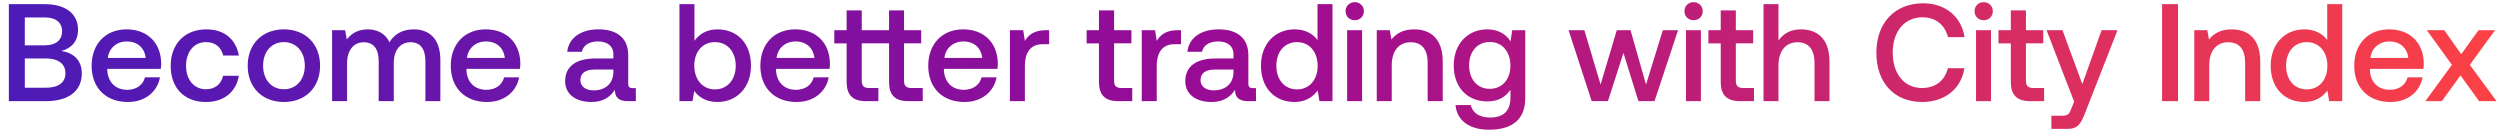
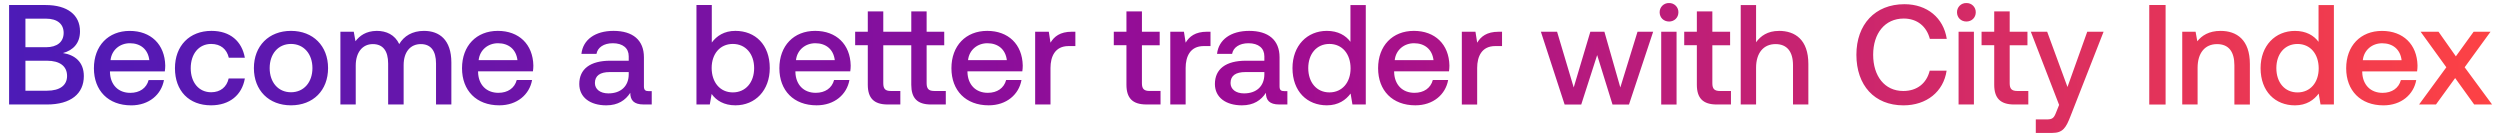
<svg xmlns="http://www.w3.org/2000/svg" width="163" height="9" viewBox="0 0 163 9" fill="none">
-   <path d="M.578 6.596h2.405c1.527 0 2.35-.687 2.35-1.807 0-.904-.579-1.347-1.33-1.465.66-.18 1.085-.632 1.085-1.382C5.088.902 4.293.27 2.901.27H.578v6.326zm2.35-5.459c.723 0 1.121.344 1.121.904 0 .57-.407.913-1.12.913H1.617V1.137h1.31zm.064 2.675c.804 0 1.274.344 1.274.968 0 .587-.443.94-1.274.94H1.618V3.811h1.374zm5.35 2.838c1.147 0 1.925-.696 2.088-1.608h-.977c-.135.515-.569.813-1.166.813-.768 0-1.265-.515-1.292-1.301V4.49h3.489c.018-.126.027-.253.027-.37-.027-1.356-.922-2.206-2.26-2.206-1.364 0-2.277.95-2.277 2.377 0 1.42.913 2.36 2.368 2.36zm-1.31-2.874c.071-.66.605-1.075 1.228-1.075.678 0 1.157.388 1.239 1.075H7.03zm6.392 2.874c1.184 0 1.97-.66 2.15-1.708h-1.03c-.117.533-.515.877-1.111.877-.786 0-1.302-.624-1.302-1.528 0-.912.516-1.545 1.302-1.545.605 0 .994.334 1.12.877h1.022c-.19-1.049-.931-1.709-2.124-1.709-1.4 0-2.323.95-2.323 2.377 0 1.447.895 2.36 2.296 2.36zm5.085 0c1.41 0 2.36-.949 2.36-2.368 0-1.41-.95-2.368-2.36-2.368s-2.359.959-2.359 2.368c0 1.42.95 2.368 2.36 2.368zm0-.831c-.822 0-1.355-.642-1.355-1.537 0-.894.533-1.536 1.355-1.536.823 0 1.365.642 1.365 1.536 0 .895-.542 1.537-1.365 1.537zm8.467-3.905c-.759 0-1.283.335-1.581.841-.28-.597-.823-.84-1.428-.84-.696.008-1.094.316-1.356.66l-.108-.606h-.85v4.627h.976V4.12c0-.823.416-1.365 1.085-1.365.641 0 .976.425.976 1.238v2.603h.985V4.093c0-.832.425-1.338 1.094-1.338.632 0 .967.425.967 1.238v2.603h.976V3.93c0-1.464-.777-2.016-1.736-2.016zm4.782 4.736c1.147 0 1.925-.696 2.087-1.608h-.976c-.135.515-.57.813-1.166.813-.768 0-1.265-.515-1.292-1.301V4.49H33.9c.018-.126.027-.253.027-.37-.027-1.356-.922-2.206-2.26-2.206-1.365 0-2.277.95-2.277 2.377 0 1.42.912 2.36 2.368 2.36zm-1.311-2.874c.072-.66.606-1.075 1.23-1.075.677 0 1.156.388 1.237 1.075h-2.467zm10.811 1.97c-.199 0-.298-.063-.298-.298V3.596c0-1.094-.705-1.682-1.934-1.682-1.166 0-1.944.56-2.043 1.465h.958c.072-.407.461-.678 1.04-.678.641 0 1.012.316 1.012.831v.28h-1.166c-1.293 0-1.98.534-1.98 1.483 0 .858.706 1.355 1.718 1.355.75 0 1.22-.325 1.527-.795 0 .461.217.741.85.741h.515v-.85h-.199zm-1.265-1.048c-.01.714-.48 1.193-1.293 1.193-.533 0-.858-.271-.858-.66 0-.47.334-.696.94-.696h1.21v.163zm6.785-2.784c-.715 0-1.194.326-1.5.742V.27H44.3v6.326h.85l.117-.669c.29.416.786.723 1.51.723 1.265 0 2.187-.949 2.187-2.368 0-1.49-.922-2.368-2.188-2.368zm-.163 3.914c-.814 0-1.347-.642-1.347-1.555 0-.894.533-1.527 1.347-1.527.813 0 1.355.633 1.355 1.536 0 .913-.542 1.546-1.355 1.546zm5.328.822c1.148 0 1.925-.696 2.088-1.608h-.976c-.136.515-.57.813-1.166.813-.768 0-1.266-.515-1.293-1.301V4.49h3.49c.017-.126.026-.253.026-.37-.027-1.356-.922-2.206-2.26-2.206-1.364 0-2.277.95-2.277 2.377 0 1.42.913 2.36 2.368 2.36zm-1.31-2.874c.072-.66.605-1.075 1.229-1.075.678 0 1.157.388 1.238 1.075h-2.468zm8.788 1.962c-.343 0-.479-.136-.479-.498V2.827h1.12V1.97h-1.12V.676h-.976V1.97h-1.78V.676H55.2V1.97h-.804v.858h.804V5.34c0 .84.38 1.256 1.266 1.256h.804v-.858h-.605c-.353 0-.48-.136-.48-.498V2.827h1.781V5.34c0 .84.37 1.256 1.256 1.256h.94v-.858h-.74zm3.467.912c1.147 0 1.925-.696 2.087-1.608H64c-.135.515-.57.813-1.166.813-.768 0-1.265-.515-1.292-1.301V4.49h3.489c.018-.126.027-.253.027-.37-.028-1.356-.922-2.206-2.26-2.206-1.365 0-2.277.95-2.277 2.377 0 1.42.912 2.36 2.367 2.36zm-1.311-2.874c.072-.66.606-1.075 1.23-1.075.677 0 1.156.388 1.237 1.075h-2.467zm6.61-1.807c-.76 0-1.13.307-1.365.696l-.109-.696h-.867v4.627h.976V4.273c0-.714.28-1.391 1.148-1.391h.434v-.913h-.217zm3.465 3.37c0 .841.38 1.257 1.266 1.257h.904v-.858h-.687c-.37 0-.497-.136-.497-.498V2.827h1.13V1.97h-1.13V.676h-.986V1.97h-.804v.858h.804V5.34zm5.131-3.37c-.759 0-1.13.307-1.364.696l-.109-.696h-.868v4.627h.977V4.273c0-.714.28-1.391 1.147-1.391H77v-.913h-.217zm4.908 3.778c-.199 0-.298-.064-.298-.299V3.596c0-1.094-.705-1.682-1.934-1.682-1.166 0-1.944.56-2.043 1.465h.958c.072-.407.46-.678 1.04-.678.641 0 1.011.316 1.011.831v.28H79.26c-1.293 0-1.98.534-1.98 1.483 0 .858.705 1.355 1.718 1.355.75 0 1.22-.325 1.527-.795 0 .461.217.741.85.741h.515v-.85h-.2zm-1.266-1.049c-.008.714-.478 1.193-1.292 1.193-.533 0-.858-.271-.858-.66 0-.47.334-.696.94-.696h1.21v.163zm5.477-2.088c-.298-.406-.796-.696-1.5-.696-1.257 0-2.188.94-2.188 2.368 0 1.483.931 2.368 2.188 2.368.732 0 1.21-.343 1.509-.75l.117.696h.85V.27h-.976v2.34zm-1.338 3.218c-.813 0-1.346-.633-1.346-1.546 0-.903.533-1.536 1.346-1.536.814 0 1.347.633 1.347 1.555 0 .894-.533 1.527-1.347 1.527zm3.765-4.51a.577.577 0 00.596-.588.577.577 0 00-.596-.587.577.577 0 00-.597.587c0 .344.263.588.597.588zm-.497 5.278h.976V1.97h-.976v4.627zm4.373-4.682c-.75 0-1.193.299-1.482.66l-.109-.605h-.85v4.627h.977V4.264c0-.94.46-1.509 1.238-1.509.732 0 1.103.47 1.103 1.347v2.494h.985V4.02c0-1.545-.84-2.106-1.862-2.106zm6.283.778c-.298-.461-.795-.778-1.518-.778-1.256 0-2.187.931-2.187 2.35 0 1.474.93 2.35 2.187 2.35.723 0 1.202-.298 1.51-.759v.515c0 .886-.48 1.293-1.33 1.293-.686 0-1.138-.299-1.256-.814H94.9c.09 1.04.95 1.609 2.178 1.609 1.663 0 2.368-.795 2.368-2.052V1.97h-.85l-.108.723zm-1.355 3.1c-.814 0-1.347-.624-1.347-1.528 0-.894.533-1.527 1.347-1.527.813 0 1.346.633 1.346 1.545 0 .886-.533 1.51-1.346 1.51zm6.646.804h1.058l1.012-3.145.976 3.145h1.049l1.536-4.627h-.994l-1.094 3.543-1.012-3.543h-.895l-1.057 3.543-1.058-3.543h-1.03l1.509 4.627zm6.642-5.278a.577.577 0 00.596-.588.577.577 0 00-.596-.587.577.577 0 00-.597.587c0 .344.262.588.597.588zm-.497 5.278h.976V1.97h-.976v4.627zm2.267-1.256c0 .84.38 1.256 1.265 1.256h.904v-.858h-.687c-.37 0-.497-.136-.497-.498V2.827h1.13V1.97h-1.13V.676h-.985V1.97h-.804v.858h.804V5.34zm5.221-3.426c-.723 0-1.165.326-1.455.724V.27h-.976v6.326h.976v-2.34c0-.932.47-1.501 1.239-1.501.723 0 1.111.47 1.111 1.347v2.494h.976V4.02c0-1.545-.84-2.106-1.871-2.106zm7.918 4.736c1.474 0 2.549-.867 2.748-2.205h-1.076c-.198.804-.804 1.293-1.681 1.293-1.193 0-1.916-.958-1.916-2.305 0-1.356.741-2.305 1.944-2.305.858 0 1.455.497 1.663 1.293h1.075c-.208-1.338-1.247-2.206-2.693-2.206-1.871 0-3.055 1.293-3.055 3.218 0 1.943 1.148 3.217 2.991 3.217zm4.005-5.332a.577.577 0 00.597-.588.577.577 0 00-.597-.587.577.577 0 00-.596.587c0 .344.262.588.596.588zm-.497 5.278h.976V1.97h-.976v4.627zm2.268-1.256c0 .84.379 1.256 1.265 1.256h.904v-.858h-.687c-.371 0-.497-.136-.497-.498V2.827h1.13V1.97h-1.13V.676h-.985V1.97h-.805v.858h.805V5.34zm4.127 1.283l-.18.452c-.145.38-.235.47-.615.47h-.687v.859h1.049c.677 0 .876-.335 1.165-1.085l2.097-5.35h-1.039l-1.256 3.515-1.293-3.515h-1.039l1.798 4.654zm5.735-.027h1.039V.27h-1.039v6.326zm4.538-4.682c-.75 0-1.193.299-1.482.66l-.108-.605h-.85v4.627h.976V4.264c0-.94.461-1.509 1.238-1.509.733 0 1.103.47 1.103 1.347v2.494h.985V4.02c0-1.545-.84-2.106-1.862-2.106zm6.23.696c-.298-.406-.795-.696-1.5-.696-1.256 0-2.187.94-2.187 2.368 0 1.483.931 2.368 2.187 2.368.732 0 1.211-.343 1.509-.75l.118.696h.85V.27h-.977v2.34zm-1.337 3.218c-.814 0-1.347-.633-1.347-1.546 0-.903.533-1.536 1.347-1.536.813 0 1.346.633 1.346 1.555 0 .894-.533 1.527-1.346 1.527zm5.464.822c1.147 0 1.925-.696 2.087-1.608h-.976c-.135.515-.569.813-1.166.813-.768 0-1.265-.515-1.292-1.301V4.49h3.489c.018-.126.027-.253.027-.37-.027-1.356-.922-2.206-2.26-2.206-1.364 0-2.277.95-2.277 2.377 0 1.42.913 2.36 2.368 2.36zm-1.311-2.874c.072-.66.606-1.075 1.229-1.075.678 0 1.157.388 1.238 1.075h-2.467zm3.578 2.82h1.076l1.22-1.68 1.211 1.68h1.139l-1.745-2.368 1.645-2.26h-1.075l-1.13 1.564-1.103-1.563h-1.139l1.636 2.26-1.735 2.367z" fill="url(#paint0_linear_504_130)" />
+   <path d="M.593 6.813h2.464c1.566 0 2.409-.705 2.409-1.853 0-.927-.593-1.38-1.362-1.501.676-.185 1.112-.649 1.112-1.417C5.216.976 4.4.328 2.974.328H.593v6.484zm2.409-5.596c.74 0 1.148.352 1.148.926 0 .584-.417.936-1.148.936H1.658V1.217h1.344zm.064 2.742c.825 0 1.307.352 1.307.991 0 .603-.454.964-1.307.964H1.658V3.959h1.408zM8.55 6.87c1.177 0 1.973-.714 2.14-1.65h-1c-.14.528-.584.834-1.195.834-.788 0-1.297-.528-1.325-1.334v-.065h3.576c.018-.13.028-.26.028-.38-.028-1.39-.945-2.26-2.316-2.26-1.4 0-2.335.972-2.335 2.436 0 1.455.936 2.418 2.427 2.418zM7.207 3.921c.074-.676.62-1.102 1.26-1.102.695 0 1.186.398 1.269 1.102h-2.53zm6.552 2.946c1.214 0 2.02-.676 2.205-1.75h-1.056c-.12.546-.528.898-1.14.898-.805 0-1.333-.64-1.333-1.566 0-.935.528-1.584 1.334-1.584.62 0 1.019.343 1.149.899h1.046c-.194-1.075-.954-1.751-2.177-1.751-1.436 0-2.38.972-2.38 2.436 0 1.482.916 2.418 2.352 2.418zm5.213 0c1.445 0 2.418-.973 2.418-2.427 0-1.445-.973-2.427-2.418-2.427-1.445 0-2.418.982-2.418 2.427 0 1.454.973 2.427 2.418 2.427zm0-.852c-.843 0-1.39-.658-1.39-1.575 0-.917.547-1.575 1.39-1.575.843 0 1.399.658 1.399 1.575 0 .917-.556 1.575-1.399 1.575zm8.679-4.002c-.778 0-1.316.343-1.621.861-.288-.611-.843-.861-1.464-.861-.713.009-1.121.324-1.39.676l-.11-.62h-.872v4.742h1V4.274c0-.843.427-1.399 1.113-1.399.657 0 1 .436 1 1.27v2.668h1.01V4.245c0-.852.435-1.37 1.12-1.37.65 0 .992.435.992 1.268v2.668h1V4.08c0-1.501-.796-2.066-1.778-2.066zm4.9 4.854c1.177 0 1.974-.713 2.14-1.649h-1c-.139.528-.584.834-1.195.834-.788 0-1.297-.528-1.325-1.334v-.065h3.576c.019-.13.028-.26.028-.38-.028-1.39-.945-2.26-2.316-2.26-1.399 0-2.335.972-2.335 2.436 0 1.455.936 2.418 2.427 2.418zm-1.343-2.946c.074-.676.62-1.102 1.26-1.102.695 0 1.186.398 1.27 1.102h-2.53zm11.081 2.02c-.203 0-.305-.065-.305-.306v-1.9c0-1.12-.723-1.722-1.983-1.722-1.195 0-1.991.574-2.093 1.5h.982c.074-.416.472-.694 1.065-.694.658 0 1.038.324 1.038.852v.287h-1.196c-1.324 0-2.028.547-2.028 1.52 0 .88.722 1.39 1.76 1.39.769 0 1.25-.334 1.565-.816 0 .472.223.76.871.76h.528v-.871h-.204zm-1.296-1.075c-.01.732-.491 1.223-1.325 1.223-.547 0-.88-.278-.88-.676 0-.482.343-.714.963-.714h1.242v.167zm6.954-2.853c-.732 0-1.223.333-1.538.76V.327h-1v6.484h.87l.12-.685c.297.426.807.741 1.548.741 1.297 0 2.242-.973 2.242-2.427 0-1.529-.945-2.427-2.242-2.427zm-.167 4.011c-.834 0-1.38-.658-1.38-1.593 0-.917.546-1.566 1.38-1.566.834 0 1.39.649 1.39 1.575 0 .936-.556 1.584-1.39 1.584zm5.462.843c1.176 0 1.973-.713 2.14-1.649h-1c-.14.528-.584.834-1.196.834-.787 0-1.297-.528-1.325-1.334v-.065h3.576c.019-.13.028-.26.028-.38-.028-1.39-.945-2.26-2.316-2.26-1.399 0-2.334.972-2.334 2.436 0 1.455.935 2.418 2.427 2.418zm-1.344-2.946c.074-.676.621-1.102 1.26-1.102.695 0 1.186.398 1.27 1.102h-2.53zm9.009 2.01c-.352 0-.491-.139-.491-.51V2.95h1.148v-.88h-1.148V.745h-1v1.324H57.59V.745h-1.01v1.324h-.824v.88h.824v2.576c0 .861.39 1.287 1.297 1.287h.825v-.88h-.62c-.362 0-.492-.139-.492-.51V2.95h1.825v2.576c0 .861.38 1.287 1.288 1.287h.963v-.88h-.76zm3.553.936c1.176 0 1.973-.713 2.14-1.649h-1c-.14.528-.584.834-1.196.834-.787 0-1.297-.528-1.325-1.334v-.065h3.576c.019-.13.028-.26.028-.38-.028-1.39-.945-2.26-2.316-2.26-1.399 0-2.334.972-2.334 2.436 0 1.455.935 2.418 2.427 2.418zm-1.344-2.946c.075-.676.621-1.102 1.26-1.102.695 0 1.186.398 1.27 1.102h-2.53zm6.775-1.853c-.778 0-1.158.315-1.399.714l-.11-.714h-.89v4.744h1V4.431c0-.732.288-1.427 1.177-1.427h.445v-.936h-.223zm3.553 3.456c0 .861.389 1.287 1.297 1.287h.926v-.88h-.704c-.38 0-.51-.139-.51-.51V2.95h1.159v-.88h-1.158V.745h-1.01v1.324h-.825v.88h.825v2.576zm5.259-3.456c-.778 0-1.158.315-1.399.714l-.111-.714h-.89v4.744h1.001V4.431c0-.732.287-1.427 1.177-1.427h.444v-.936h-.222zm5.03 3.873c-.204 0-.306-.065-.306-.306v-1.9c0-1.12-.722-1.722-1.982-1.722-1.195 0-1.992.574-2.094 1.5h.982c.074-.416.473-.694 1.066-.694.657 0 1.037.324 1.037.852v.287h-1.195c-1.325 0-2.029.547-2.029 1.52 0 .88.723 1.39 1.76 1.39.77 0 1.251-.334 1.566-.816 0 .472.222.76.87.76h.529v-.871h-.204zm-1.297-1.075c-.01.732-.49 1.223-1.325 1.223-.546 0-.88-.278-.88-.676 0-.482.343-.714.964-.714h1.241v.167zm5.613-2.14c-.305-.417-.815-.713-1.537-.713-1.288 0-2.242.963-2.242 2.427 0 1.52.954 2.427 2.242 2.427.75 0 1.241-.352 1.547-.769l.12.713h.87V.329h-1v2.4zm-1.37 3.298c-.834 0-1.381-.648-1.381-1.584 0-.926.547-1.575 1.38-1.575.834 0 1.38.649 1.38 1.593 0 .918-.546 1.566-1.38 1.566zm5.6.843c1.176 0 1.973-.713 2.14-1.649h-1c-.14.528-.584.834-1.196.834-.787 0-1.297-.528-1.325-1.334v-.065h3.576c.019-.13.028-.26.028-.38-.028-1.39-.945-2.26-2.316-2.26-1.399 0-2.334.972-2.334 2.436 0 1.455.935 2.418 2.427 2.418zm-1.343-2.946c.074-.676.62-1.102 1.26-1.102.694 0 1.185.398 1.269 1.102h-2.53zM97.71 2.07c-.778 0-1.158.315-1.398.714l-.112-.714h-.889v4.744h1V4.431c0-.732.288-1.427 1.177-1.427h.445v-.936h-.223zm4.303 4.744h1.084l1.038-3.224 1 3.224h1.075l1.575-4.744h-1.019l-1.121 3.632-1.038-3.632h-.917l-1.084 3.632-1.084-3.632h-1.056l1.547 4.744zm6.808-5.41c.343 0 .611-.25.611-.603a.591.591 0 00-.611-.602.592.592 0 00-.612.602c0 .352.269.602.612.602zm-.51 5.41h1.001V2.069h-1.001v4.744zm2.324-1.288c0 .861.389 1.287 1.297 1.287h.927v-.88h-.704c-.38 0-.51-.139-.51-.51V2.95h1.158v-.88h-1.158V.745h-1.01v1.324h-.824v.88h.824v2.576zm5.352-3.511c-.741 0-1.195.333-1.491.74V.329h-1.001v6.484h1.001V4.413c0-.954.481-1.538 1.269-1.538.741 0 1.139.482 1.139 1.38v2.558h1.001v-2.64c0-1.585-.862-2.16-1.918-2.16zm8.116 4.854c1.51 0 2.613-.89 2.816-2.26h-1.102c-.204.824-.825 1.324-1.723 1.324-1.223 0-1.964-.982-1.964-2.362 0-1.39.76-2.362 1.992-2.362.88 0 1.491.51 1.704 1.325h1.103c-.213-1.372-1.279-2.26-2.761-2.26-1.918 0-3.131 1.324-3.131 3.297 0 1.992 1.176 3.298 3.066 3.298zm4.105-5.466c.343 0 .612-.25.612-.602a.592.592 0 00-.612-.602.591.591 0 00-.611.602c0 .352.268.602.611.602zm-.509 5.41h1V2.07h-1v4.744zm2.324-1.287c0 .861.389 1.287 1.297 1.287h.926v-.88h-.704c-.38 0-.51-.139-.51-.51V2.95h1.158v-.88h-1.158V.745h-1.009v1.324h-.825v.88h.825v2.576zm4.231 1.315l-.186.463c-.148.39-.241.482-.63.482h-.704v.88h1.075c.695 0 .899-.342 1.195-1.111l2.149-5.485h-1.065L134.8 5.673l-1.325-3.604h-1.065l1.844 4.771zm5.877-.027h1.066V.327h-1.066v6.484zm4.652-4.8c-.768 0-1.222.306-1.519.677l-.111-.62h-.871v4.742h1.001v-2.39c0-.963.472-1.547 1.269-1.547.75 0 1.13.482 1.13 1.38v2.558h1.01v-2.64c0-1.585-.862-2.16-1.909-2.16zm6.386.714c-.305-.417-.815-.713-1.538-.713-1.287 0-2.241.963-2.241 2.427 0 1.52.954 2.427 2.241 2.427.751 0 1.242-.352 1.548-.769l.12.713h.871V.329h-1.001v2.4zm-1.371 3.298c-.834 0-1.38-.648-1.38-1.584 0-.926.546-1.575 1.38-1.575.834 0 1.381.649 1.381 1.593 0 .918-.547 1.566-1.381 1.566zm5.601.843c1.176 0 1.973-.713 2.14-1.649h-1.001c-.139.528-.584.834-1.195.834-.787 0-1.297-.528-1.325-1.334v-.065h3.576c.019-.13.028-.26.028-.38-.028-1.39-.945-2.26-2.316-2.26-1.399 0-2.335.972-2.335 2.436 0 1.455.936 2.418 2.428 2.418zm-1.344-2.946c.074-.676.621-1.102 1.26-1.102.695 0 1.186.398 1.269 1.102h-2.529zm3.668 2.89h1.102l1.251-1.723 1.241 1.723h1.167l-1.788-2.427 1.686-2.316h-1.102l-1.158 1.603-1.13-1.603h-1.167l1.676 2.316-1.778 2.428z" fill="url(#paint0_linear_504_130)" />
  <defs>
-     <linearGradient id="paint0_linear_504_130" x1="165" y1="6.096" x2="0" y2="6.096" gradientUnits="userSpaceOnUse">
+     <linearGradient id="paint0_linear_504_130" x1="164" y1="5.313" x2="0" y2="5.313" gradientUnits="userSpaceOnUse">
      <stop stop-color="#FF4343" />
      <stop offset=".5" stop-color="#9C0B93" />
      <stop offset="1" stop-color="#4C1BB7" />
    </linearGradient>
  </defs>
</svg>
